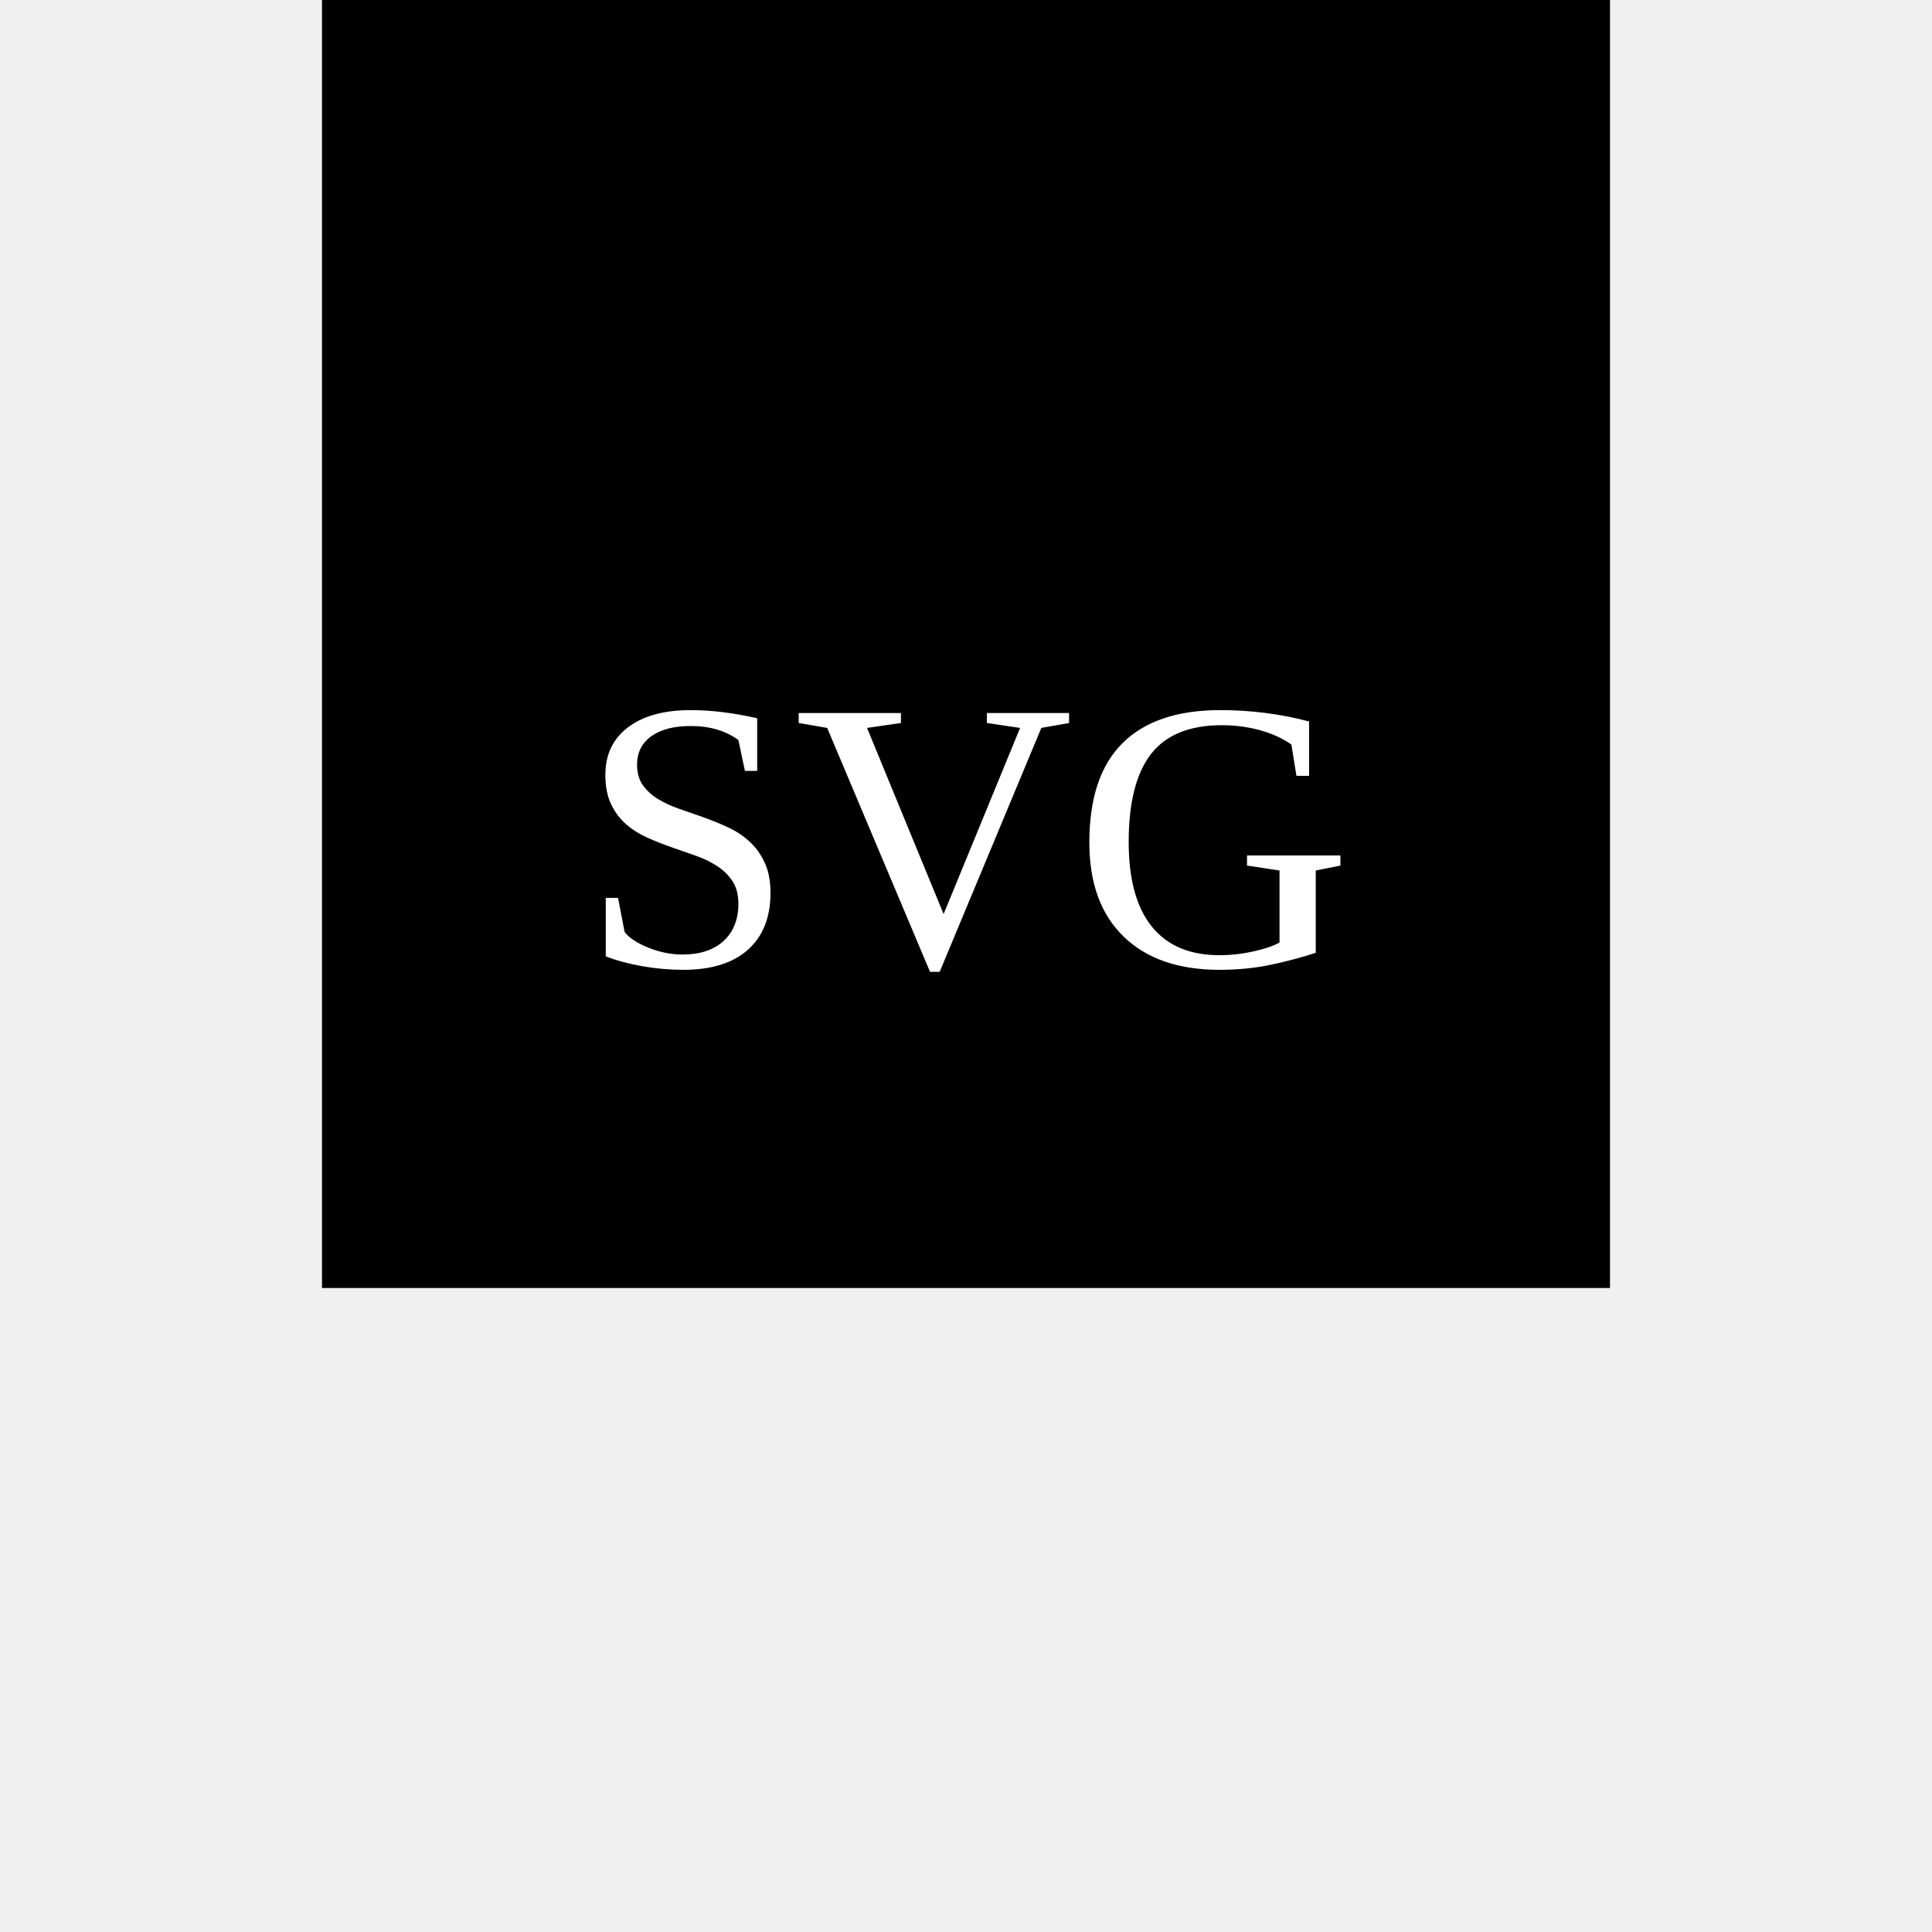
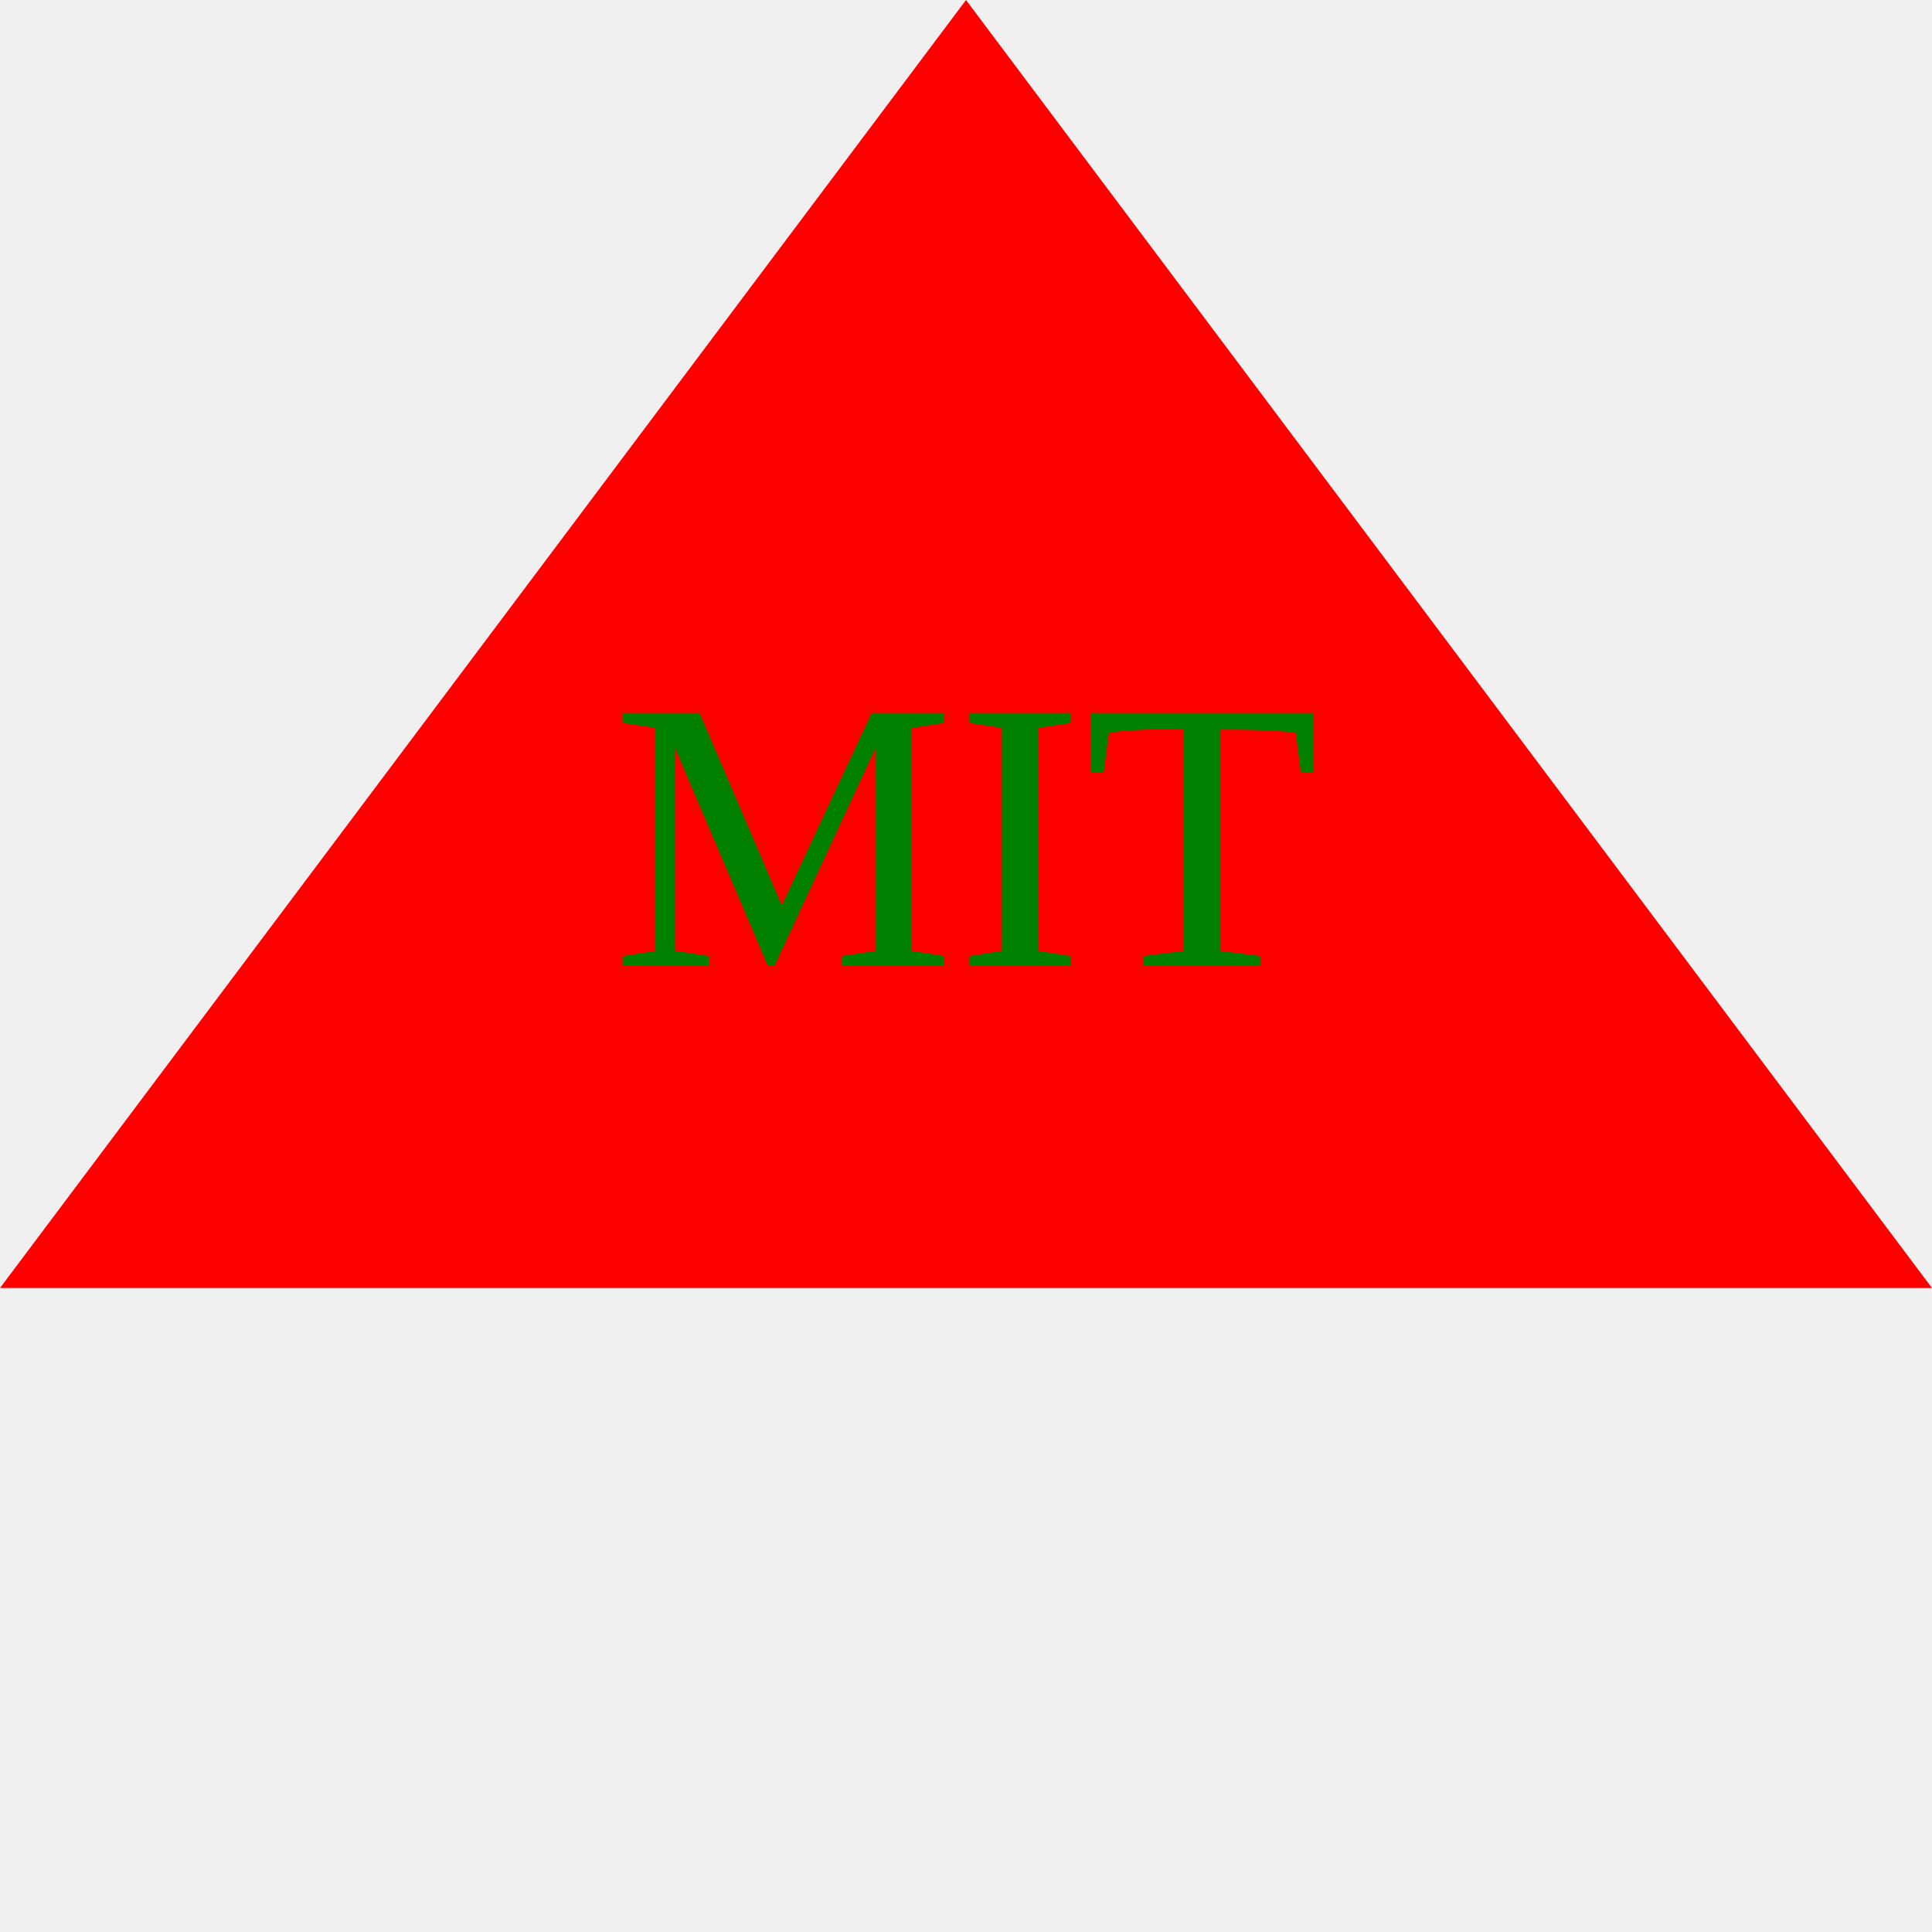
<svg xmlns="http://www.w3.org/2000/svg" version="1.1" width="300" height="300">
-   <rect x="50" width="200" height="200" fill="black" />
-   <text x="150" y="150" font-size="60" text-anchor="middle" fill="white">SVG</text>
+   <polygon height="100%" width="100%" points="0,200 300,200 150,0" fill="red" />
+   <text x="150" y="150" font-size="60" text-anchor="middle" fill="green">MIT</text>
</svg>
